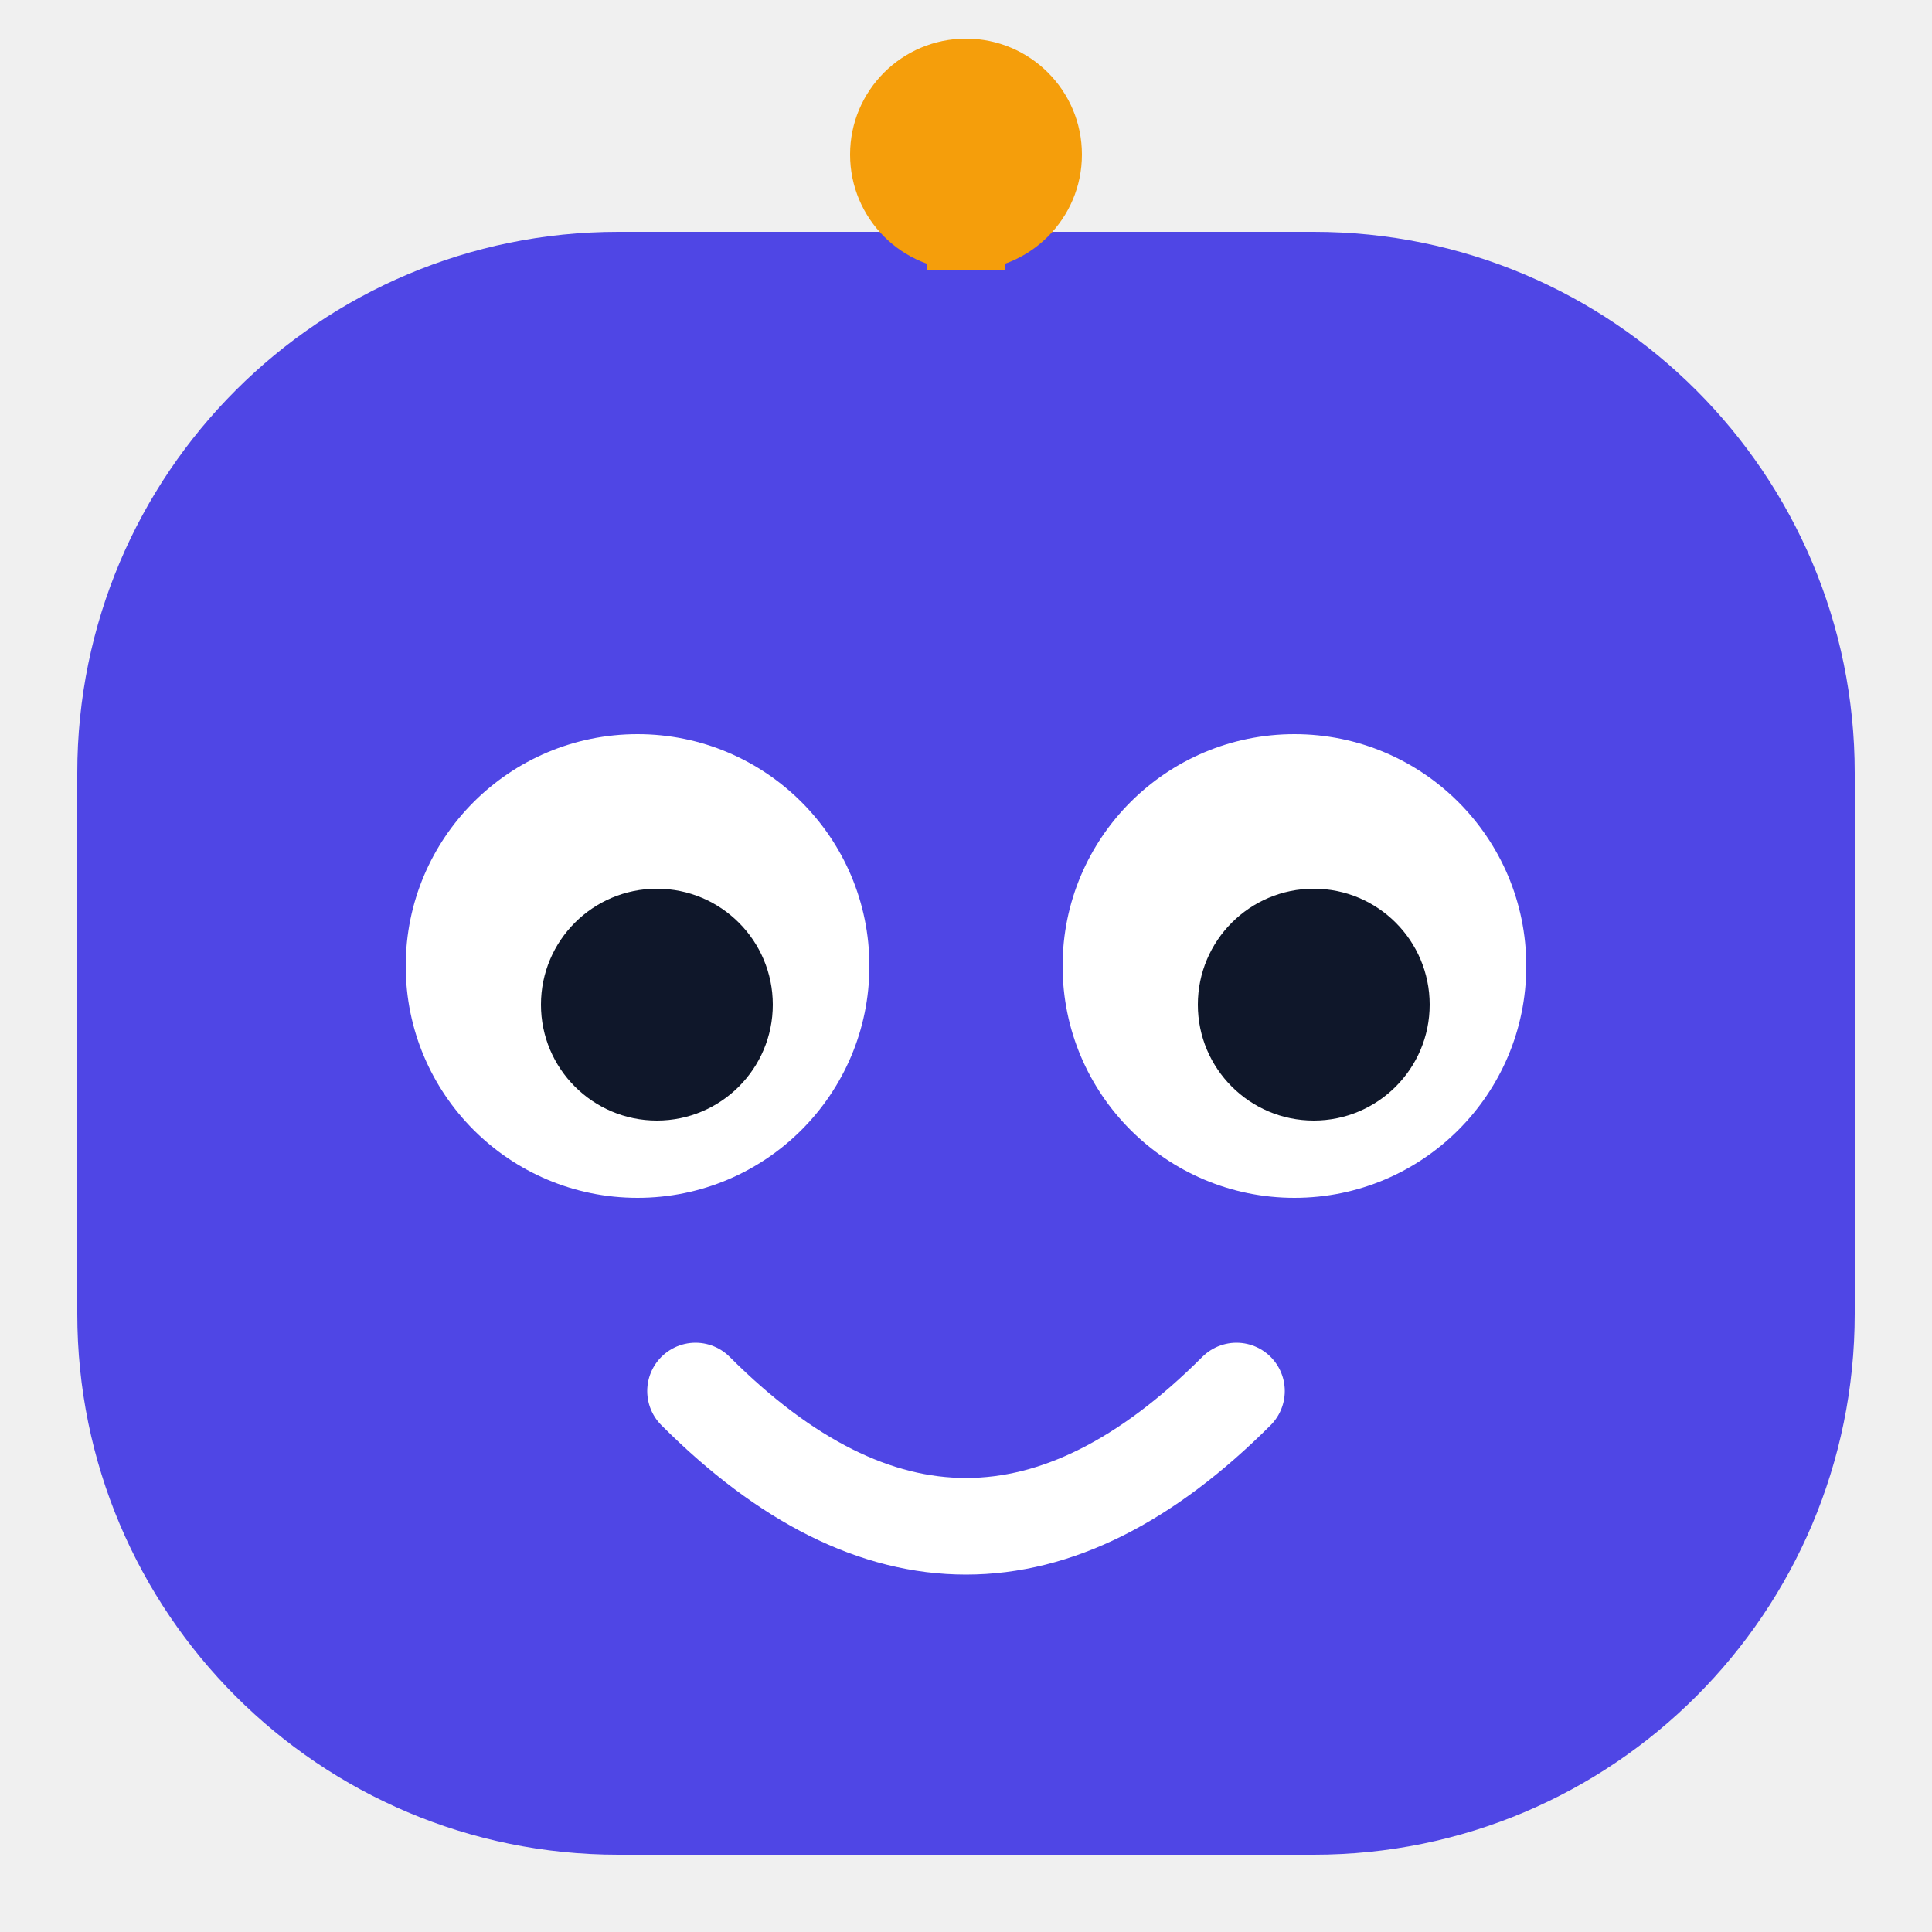
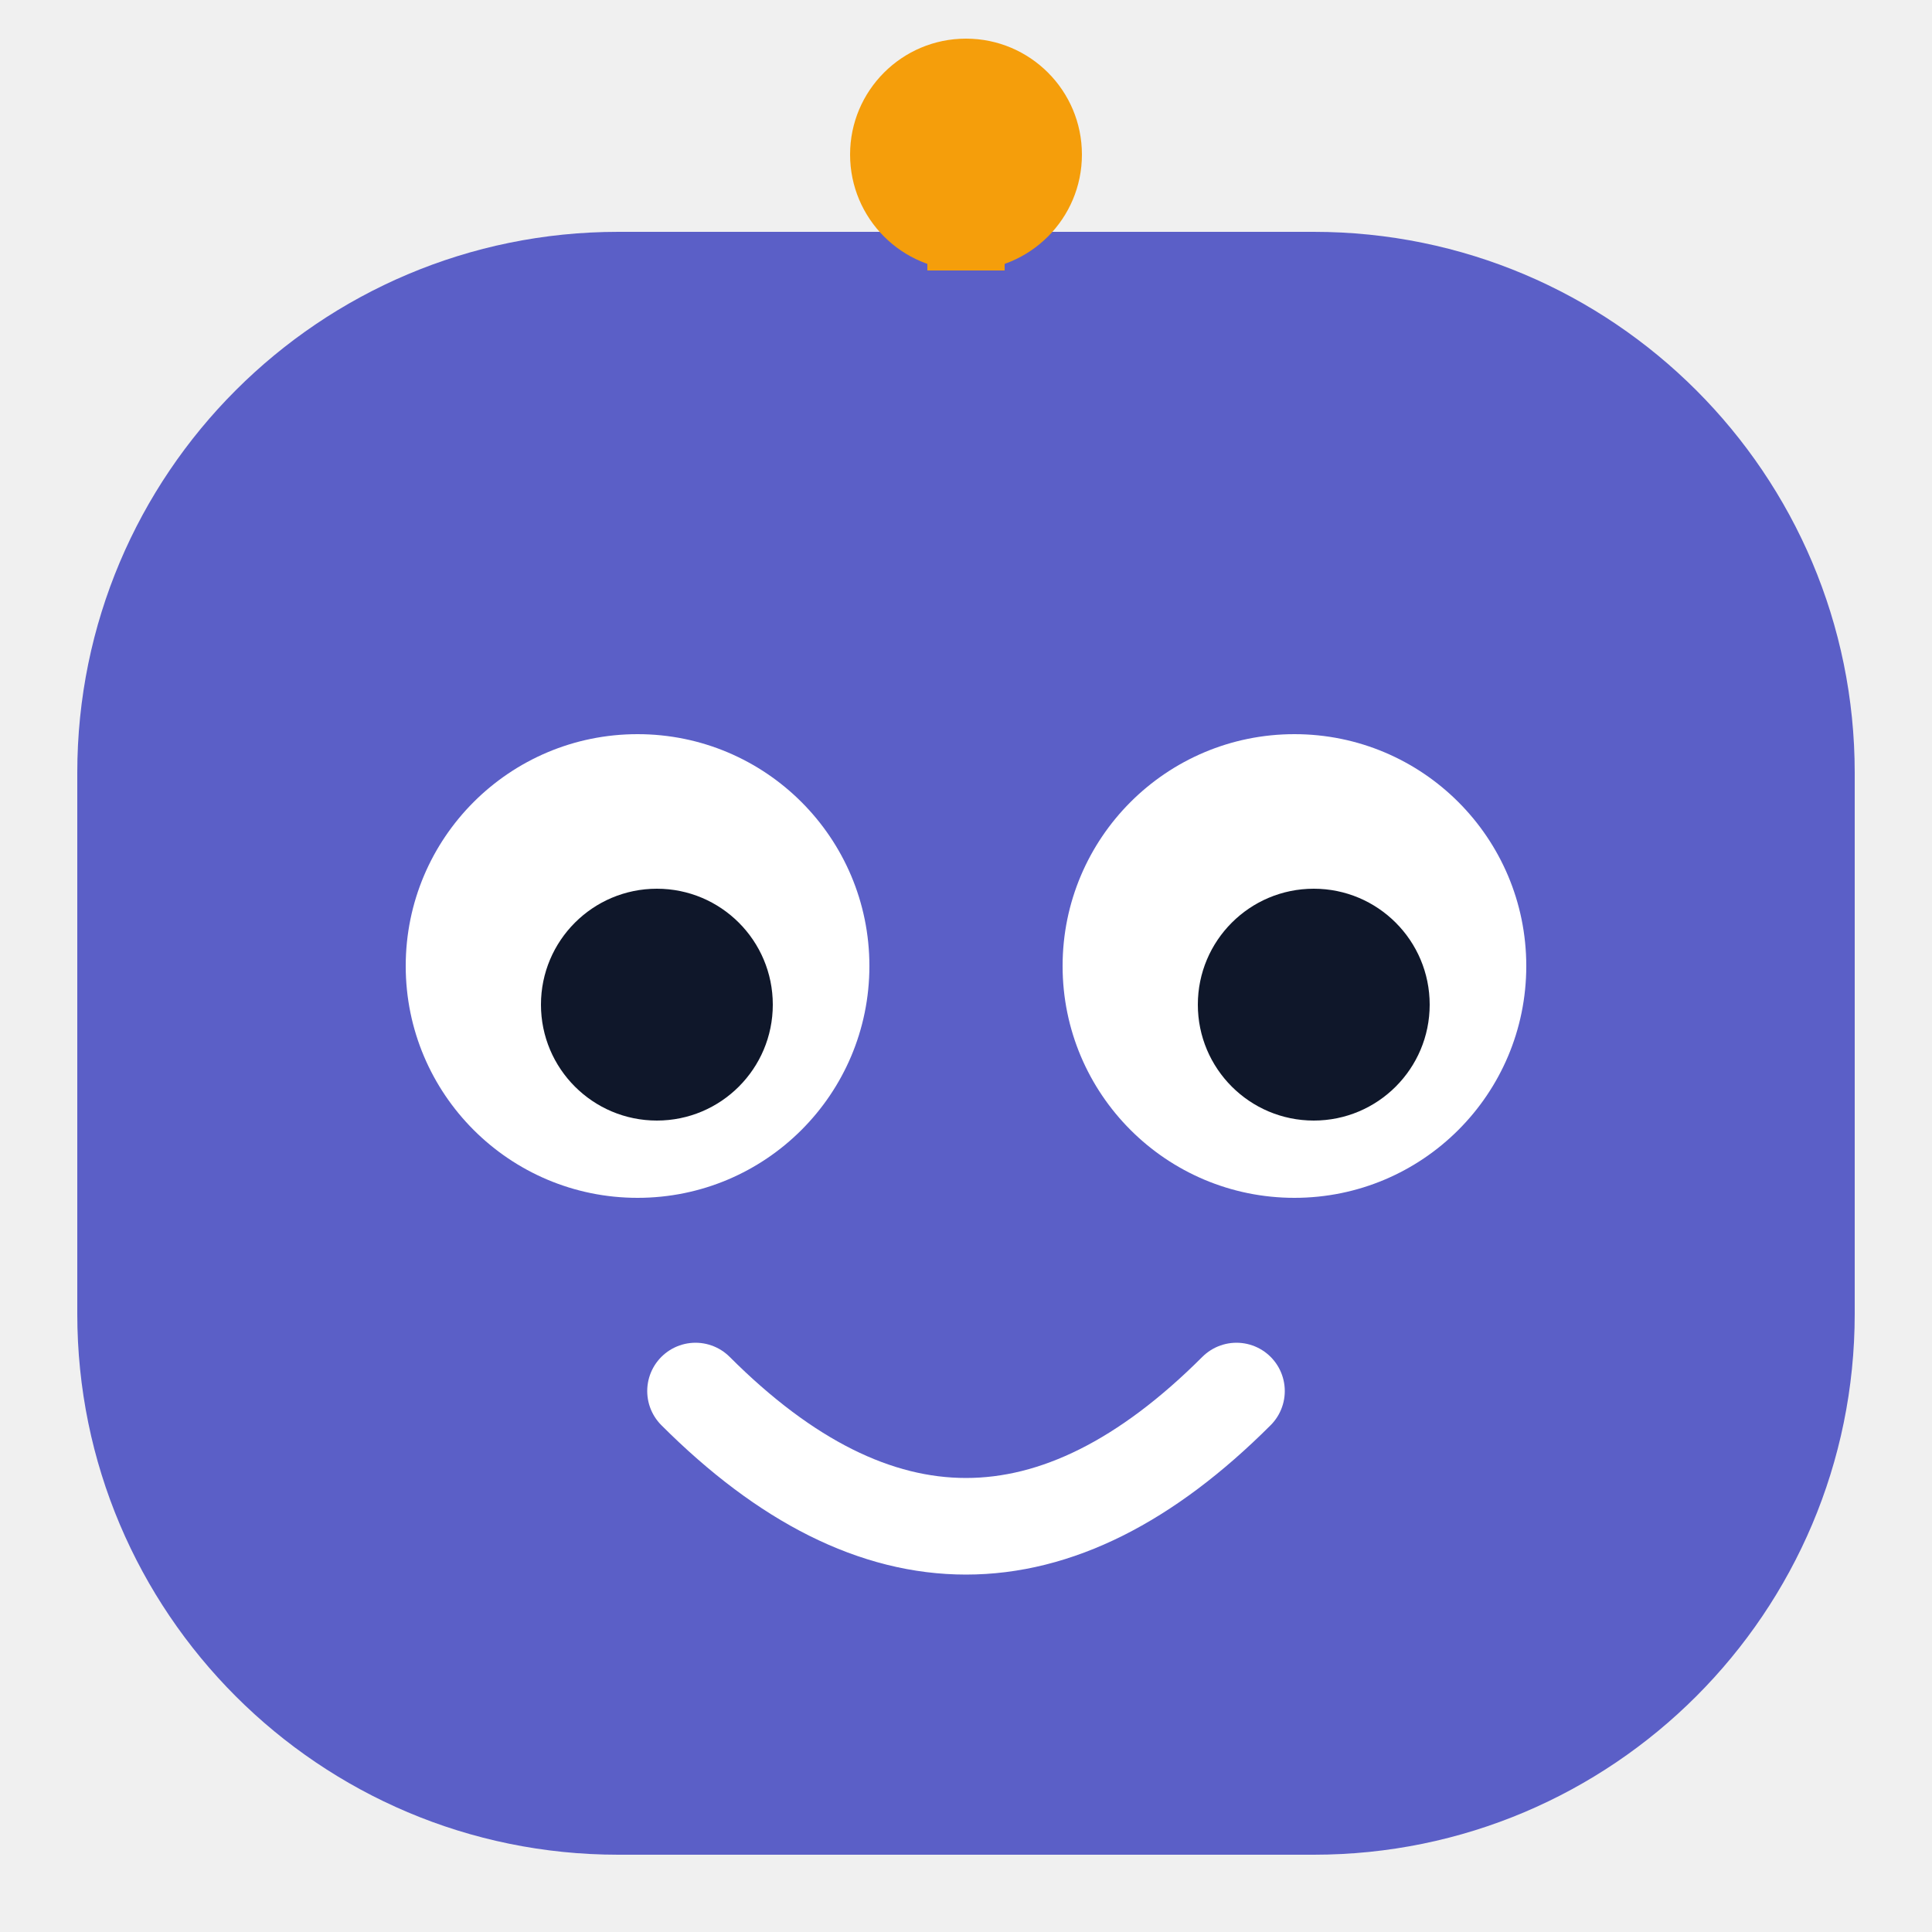
<svg xmlns="http://www.w3.org/2000/svg" viewBox="0 0 100 100">
-   <rect x="4" y="12" width="92" height="84" rx="28" fill="#4f46e5" />
+   <rect x="4" y="12" width="92" height="84" rx="28" fill="#5b5fc7" />
  <circle cx="50" cy="8" r="6" fill="#f59e0b" />
  <line x1="50" y1="12" x2="50" y2="14" stroke="#f59e0b" stroke-width="4" />
  <circle cx="33" cy="50" r="12" fill="#fff" />
  <circle cx="67" cy="50" r="12" fill="#fff" />
  <circle cx="34" cy="52" r="6" fill="#0f172a" />
  <circle cx="68" cy="52" r="6" fill="#0f172a" />
  <path d="M36 72 Q50 86 64 72" stroke="#fff" stroke-width="5" stroke-linecap="round" fill="none" />
</svg>
